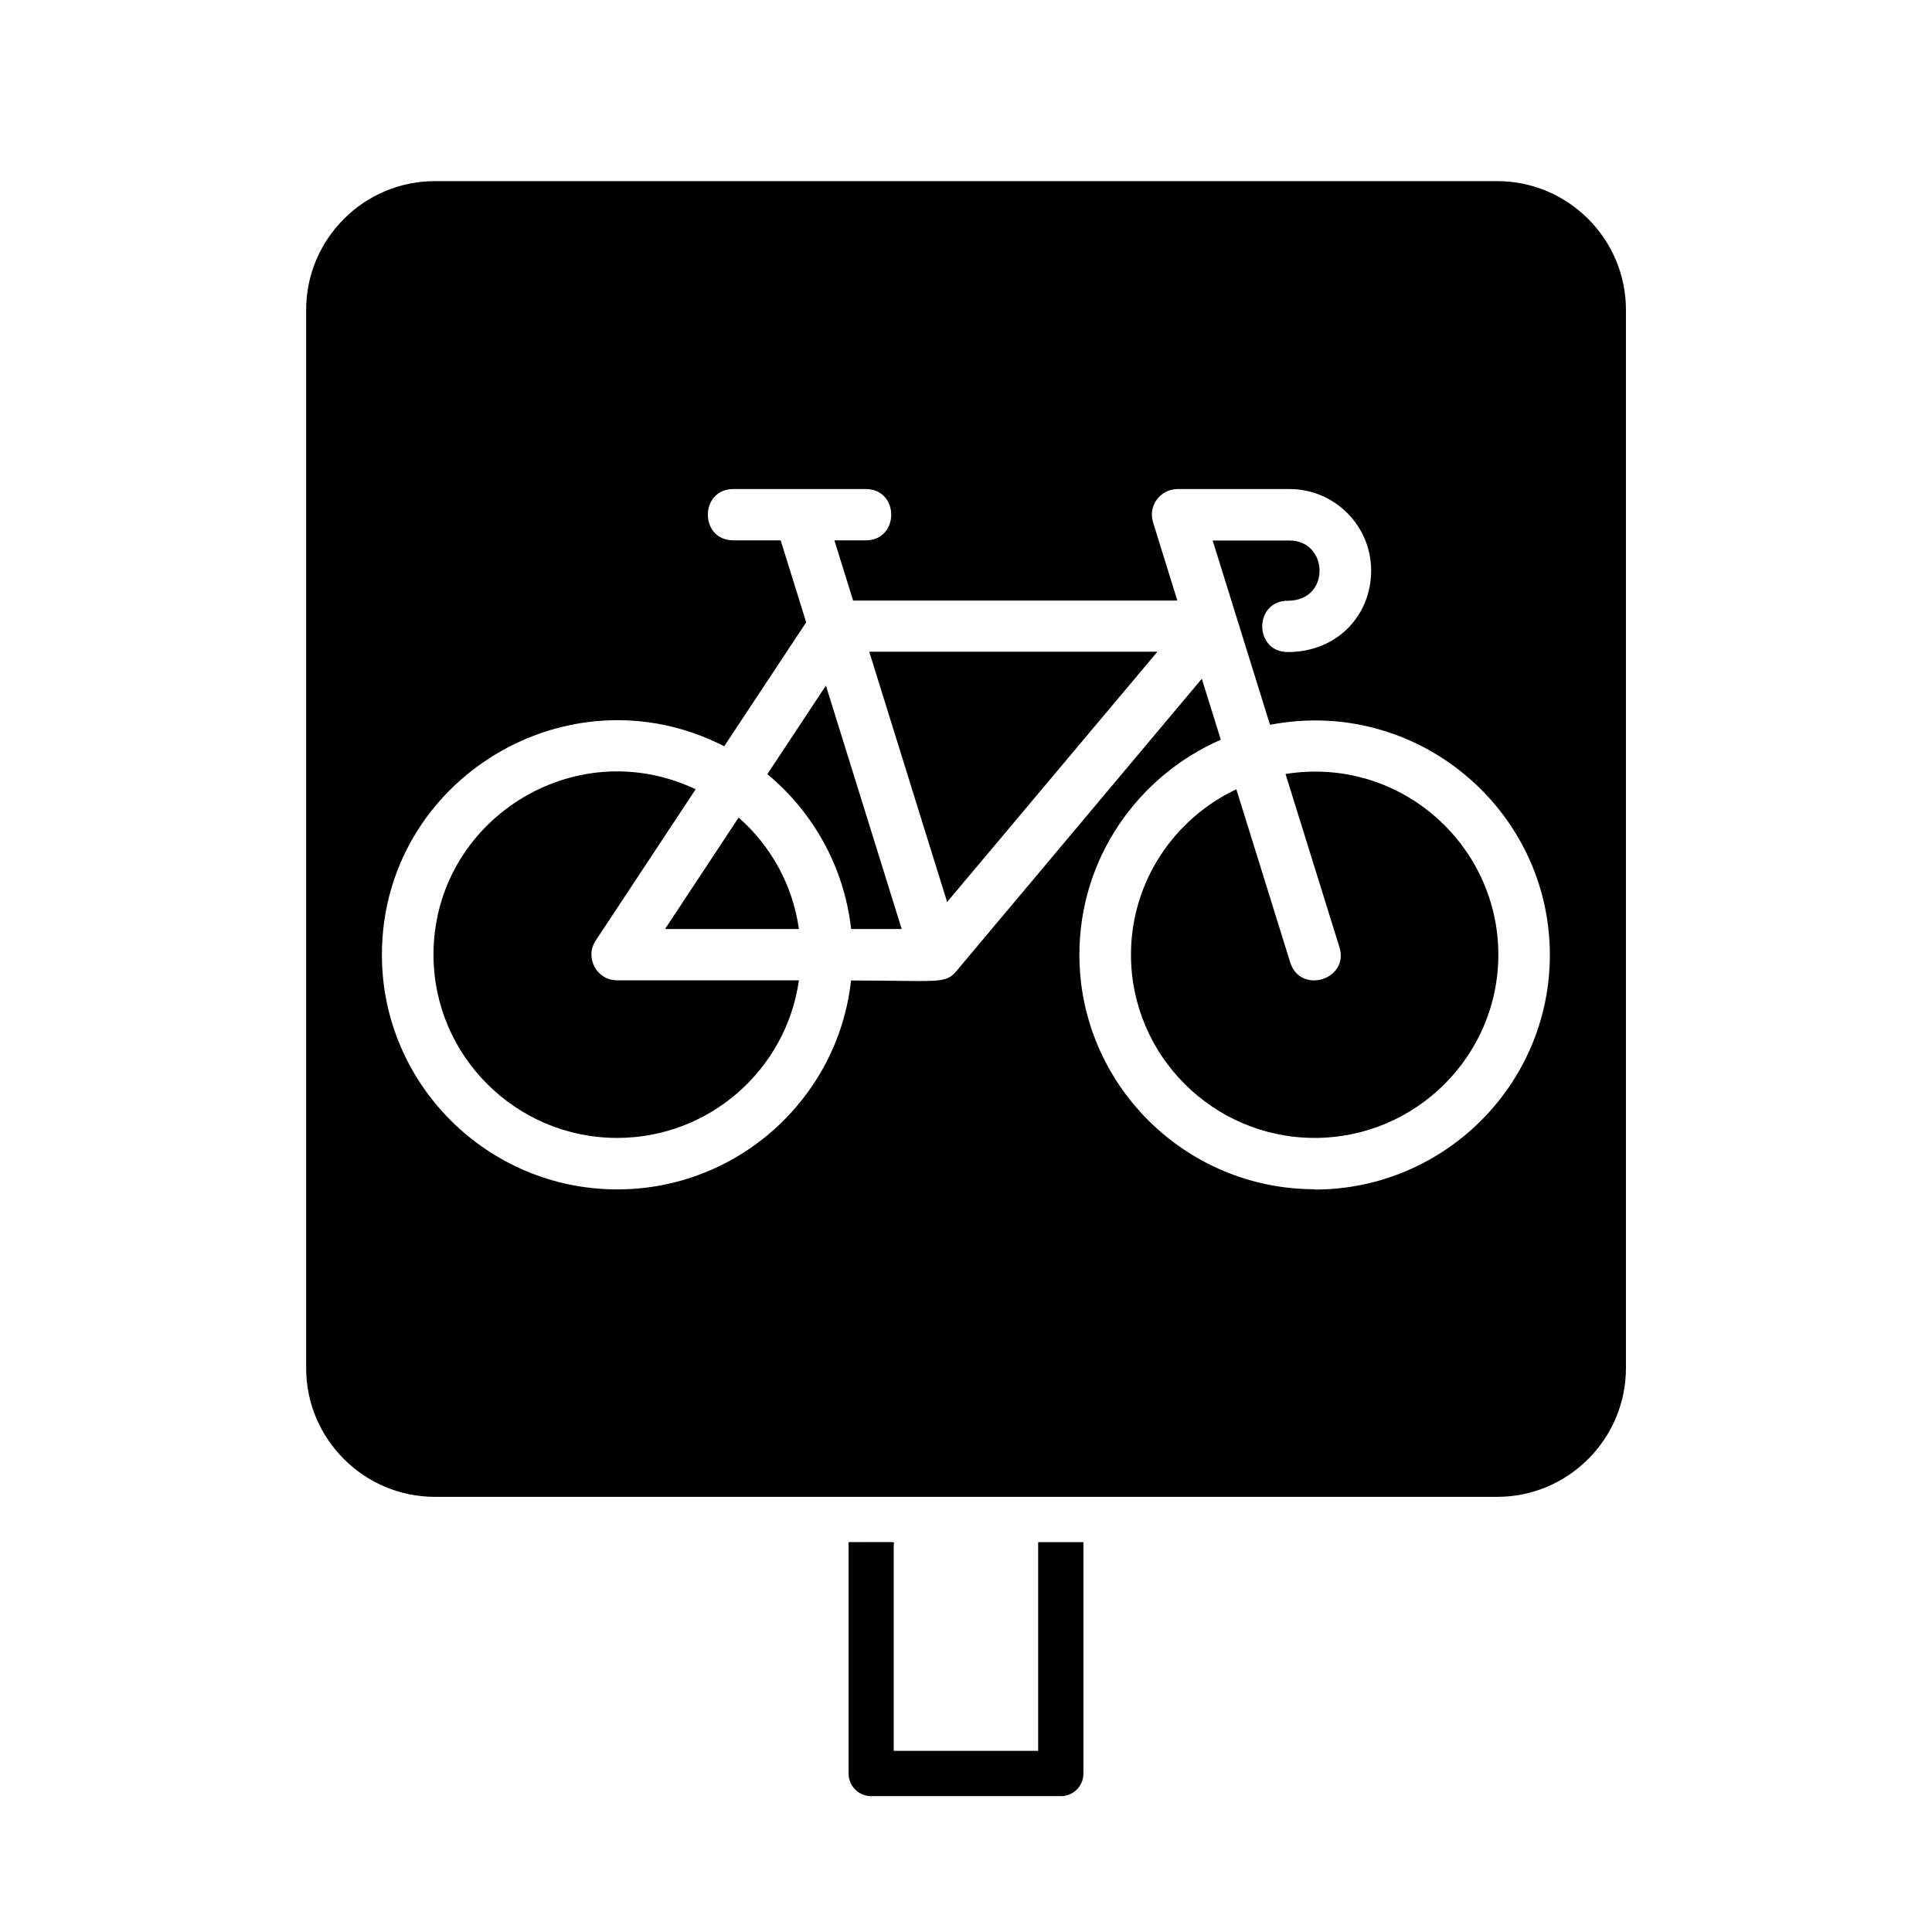
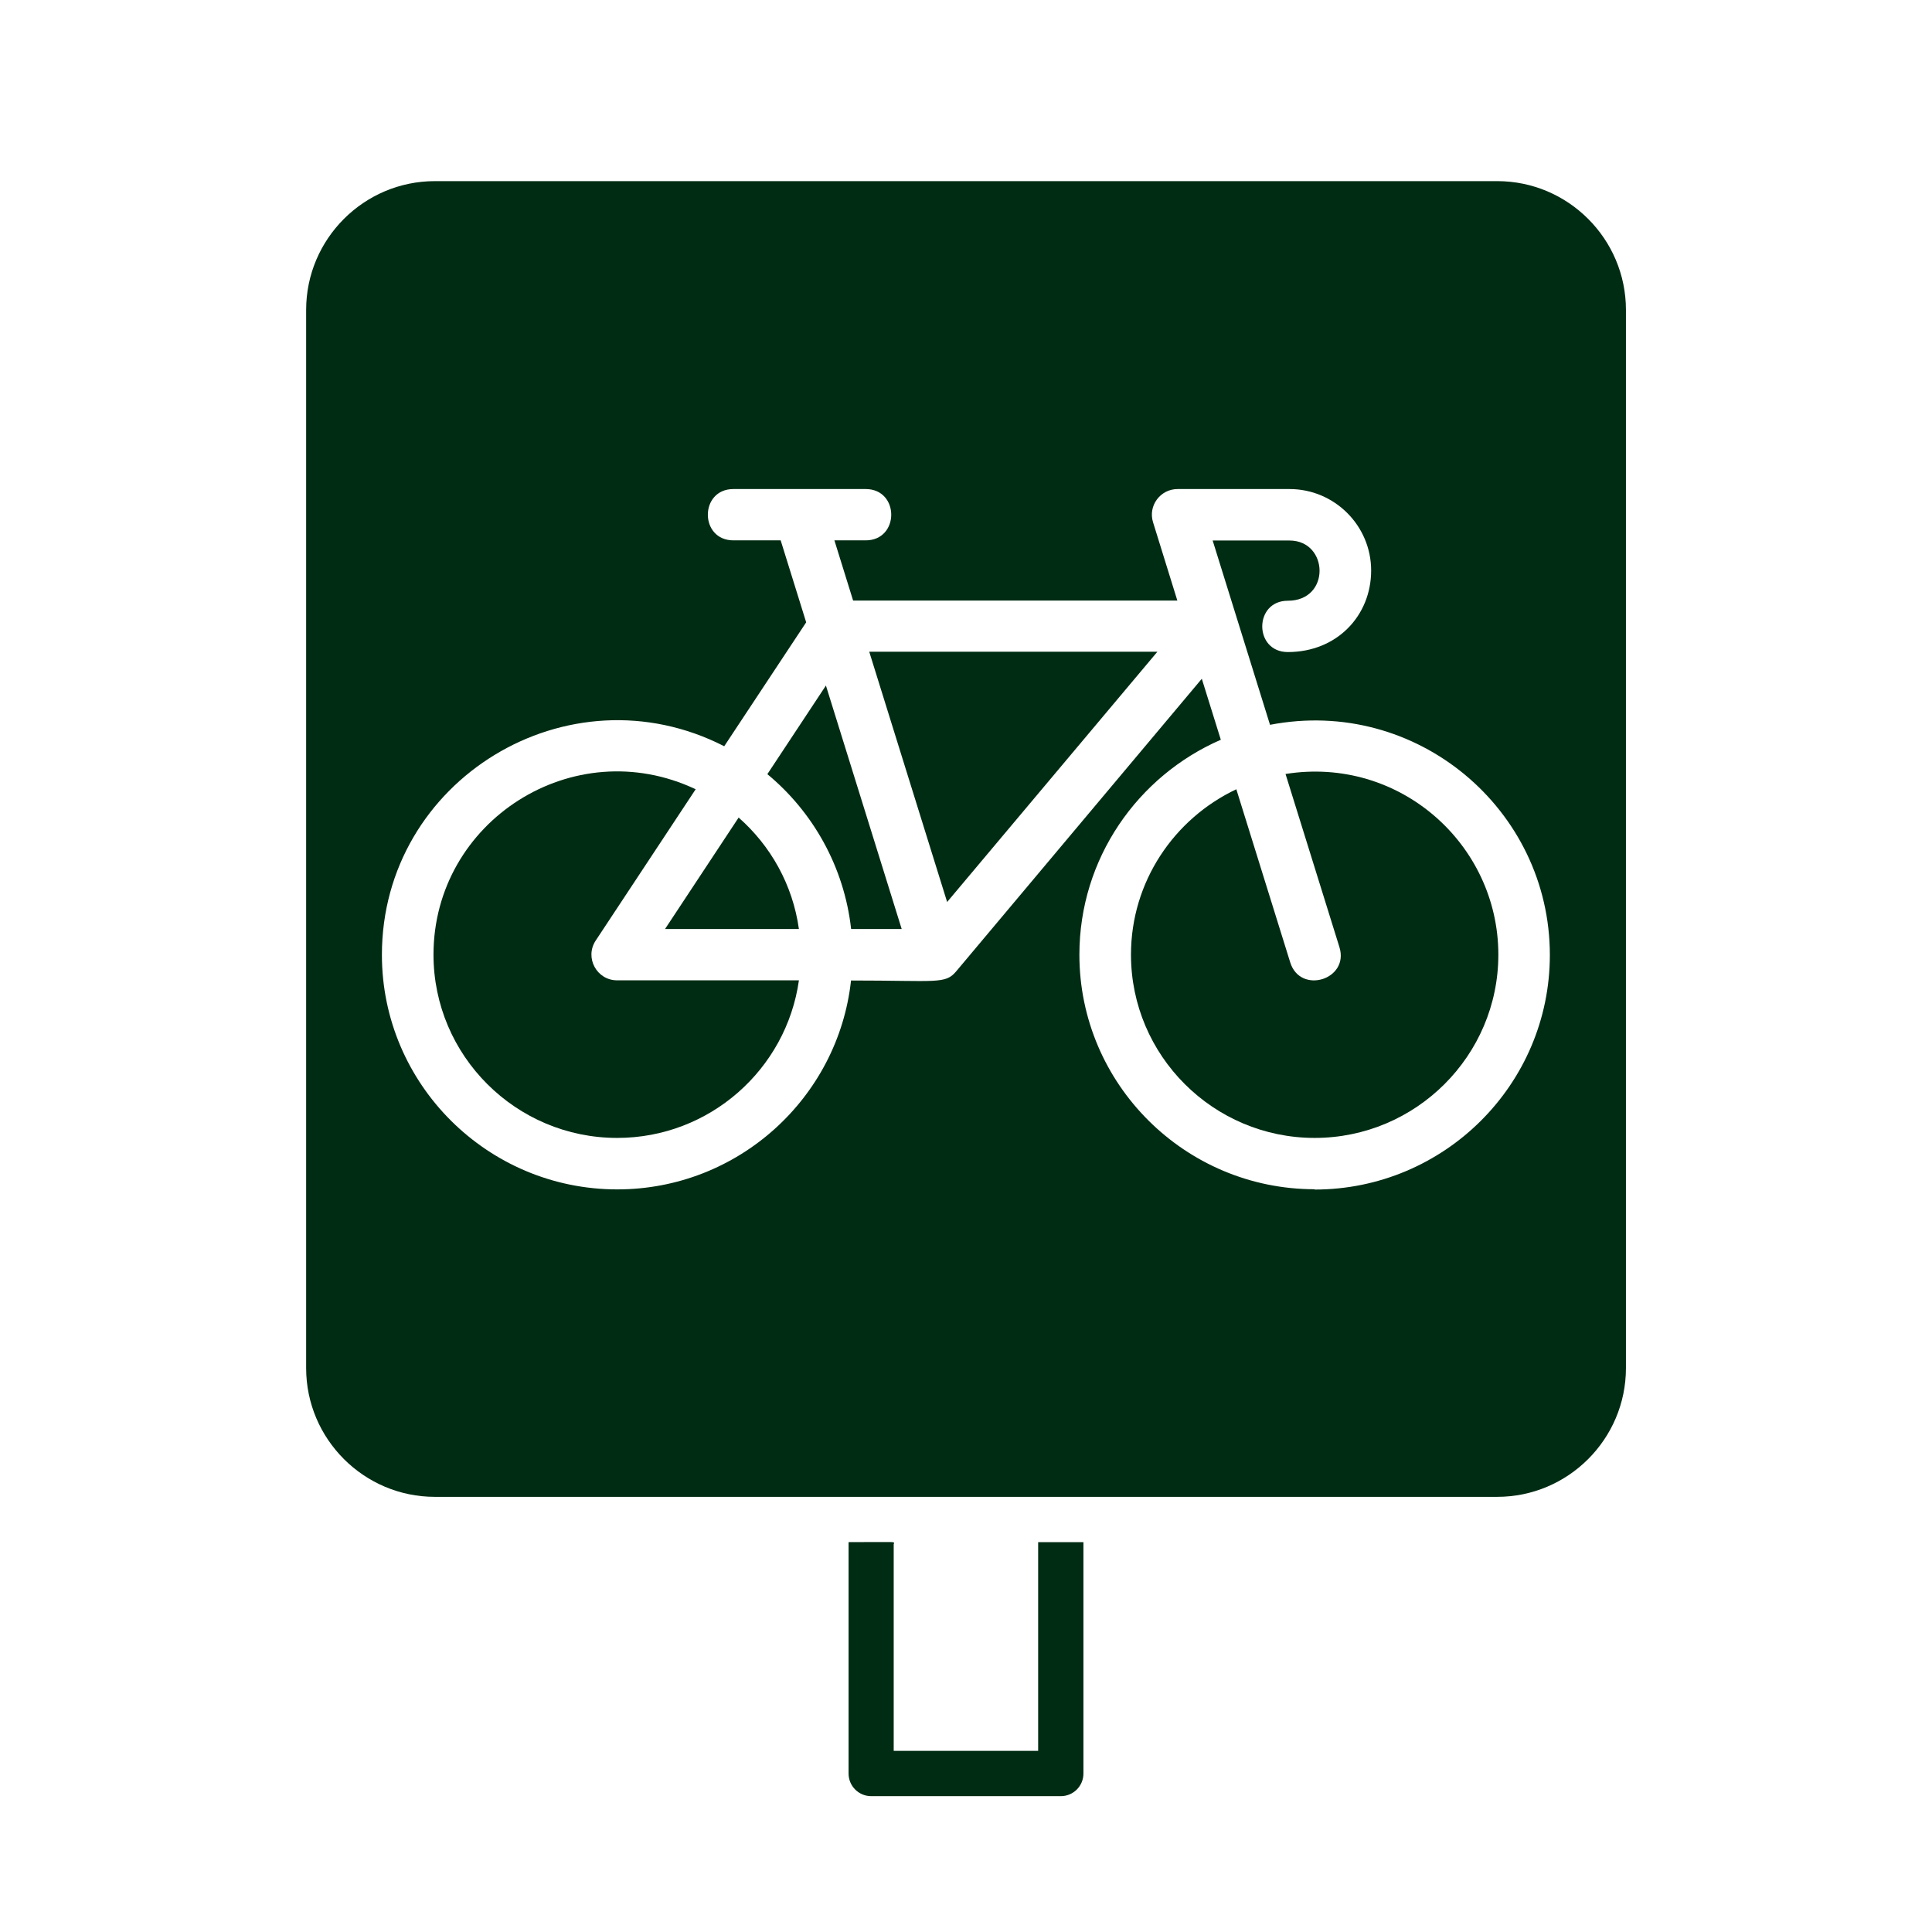
<svg xmlns="http://www.w3.org/2000/svg" width="1200pt" height="1200pt" version="1.1" viewBox="0 0 1200 1200">
-   <path d="m588.28 560.25 130.59-155.44h-178.97z" />
-   <path d="m1009.9 849.75v-657.28c0-44.062-35.906-79.969-79.969-79.969h-659.81c-44.062 0-79.969 35.906-79.969 79.969v657.28c0 44.062 35.906 79.969 79.969 79.969h659.81c44.062 0 79.969-35.906 79.969-79.969zm-193.31-111.09c-80.531 0-146.16-65.344-146.16-145.69 0-59.719 36.188-111 87.844-133.5l-11.812-37.875-152.53 181.69c-6.844 8.156-11.625 5.719-65.344 5.719-7.969 72.844-70.031 129.75-145.22 129.75-80.531 0-146.16-65.344-146.16-145.69 0-108.75 115.78-179.16 212.62-129.56l50.906-76.969-15.844-50.906h-29.344c-21.188 0-21.188-31.875 0-31.875h82.125c21.188 0 21.188 31.875 0 31.875h-19.406l11.625 37.406h201.38l-15.094-48.656c-3.188-10.219 4.5-20.625 15.281-20.625h69.469c27.938 0 50.719 22.688 50.719 50.625s-21.188 50.625-51.75 50.625c-21.188 0-21.188-31.875 0-31.875 26.812 0 25.406-37.406 1.031-37.406h-47.719l35.625 114.47c91.031-17.531 173.81 52.5 173.81 142.97 0 80.344-65.531 145.69-146.16 145.69z" />
-   <path d="m476.62 480.84c28.406 23.531 47.719 57.656 52.031 96.188h31.406l-47.062-151.22z" />
-   <path d="m370.03 584.16 62.062-93.938c-75.938-35.906-162.84 19.781-162.84 102.75 0 62.719 51.188 113.81 114.09 113.81 57.469 0 105.09-42.656 112.88-97.875h-112.88c-12.75 0-20.344-14.156-13.312-24.75z" />
-   <path d="m798.47 480.75 33.469 107.53c6.281 20.156-24.281 29.625-30.562 9.469l-33.469-107.53c-38.625 18.281-65.438 57.375-65.438 102.75 0 62.719 51.188 113.81 114.09 113.81s114.09-51.094 114.09-113.81c0-68.719-61.594-123.56-132.28-112.22z" />
-   <path d="m458.81 507.75-45.75 69.281h83.156c-3.844-27.469-17.531-51.75-37.5-69.281z" />
-   <path d="m555.19 959.06c0-1.781 3.562-1.219-28.125-1.219v143.72c0 7.781 6.281 14.062 14.062 14.062h117.75c7.781 0 14.062-6.281 14.062-14.062v-143.72h-28.125v129.66h-89.719v-128.44z" />
+   <path d="m588.28 560.25 130.59-155.44h-178.97z" fill="#002c13" />
+   <path d="m1009.9 849.75v-657.28c0-44.062-35.906-79.969-79.969-79.969h-659.81c-44.062 0-79.969 35.906-79.969 79.969v657.28c0 44.062 35.906 79.969 79.969 79.969h659.81c44.062 0 79.969-35.906 79.969-79.969zm-193.31-111.09c-80.531 0-146.16-65.344-146.16-145.69 0-59.719 36.188-111 87.844-133.5l-11.812-37.875-152.53 181.69c-6.844 8.156-11.625 5.719-65.344 5.719-7.969 72.844-70.031 129.75-145.22 129.75-80.531 0-146.16-65.344-146.16-145.69 0-108.75 115.78-179.16 212.62-129.56l50.906-76.969-15.844-50.906h-29.344c-21.188 0-21.188-31.875 0-31.875h82.125c21.188 0 21.188 31.875 0 31.875h-19.406l11.625 37.406h201.38l-15.094-48.656c-3.188-10.219 4.5-20.625 15.281-20.625h69.469c27.938 0 50.719 22.688 50.719 50.625s-21.188 50.625-51.75 50.625c-21.188 0-21.188-31.875 0-31.875 26.812 0 25.406-37.406 1.031-37.406h-47.719l35.625 114.47c91.031-17.531 173.81 52.5 173.81 142.97 0 80.344-65.531 145.69-146.16 145.69z" fill="#002c13" />
+   <path d="m476.62 480.84c28.406 23.531 47.719 57.656 52.031 96.188h31.406l-47.062-151.22z" fill="#002c13" />
+   <path d="m370.03 584.16 62.062-93.938c-75.938-35.906-162.84 19.781-162.84 102.75 0 62.719 51.188 113.81 114.09 113.81 57.469 0 105.09-42.656 112.88-97.875h-112.88c-12.75 0-20.344-14.156-13.312-24.75z" fill="#002c13" />
+   <path d="m798.47 480.75 33.469 107.53c6.281 20.156-24.281 29.625-30.562 9.469l-33.469-107.53c-38.625 18.281-65.438 57.375-65.438 102.75 0 62.719 51.188 113.81 114.09 113.81s114.09-51.094 114.09-113.81c0-68.719-61.594-123.56-132.28-112.22z" fill="#002c13" />
+   <path d="m458.81 507.75-45.75 69.281h83.156c-3.844-27.469-17.531-51.75-37.5-69.281z" fill="#002c13" />
+   <path d="m555.19 959.06c0-1.781 3.562-1.219-28.125-1.219v143.72c0 7.781 6.281 14.062 14.062 14.062h117.75c7.781 0 14.062-6.281 14.062-14.062v-143.72h-28.125v129.66h-89.719v-128.44z" fill="#002c13" />
</svg>
